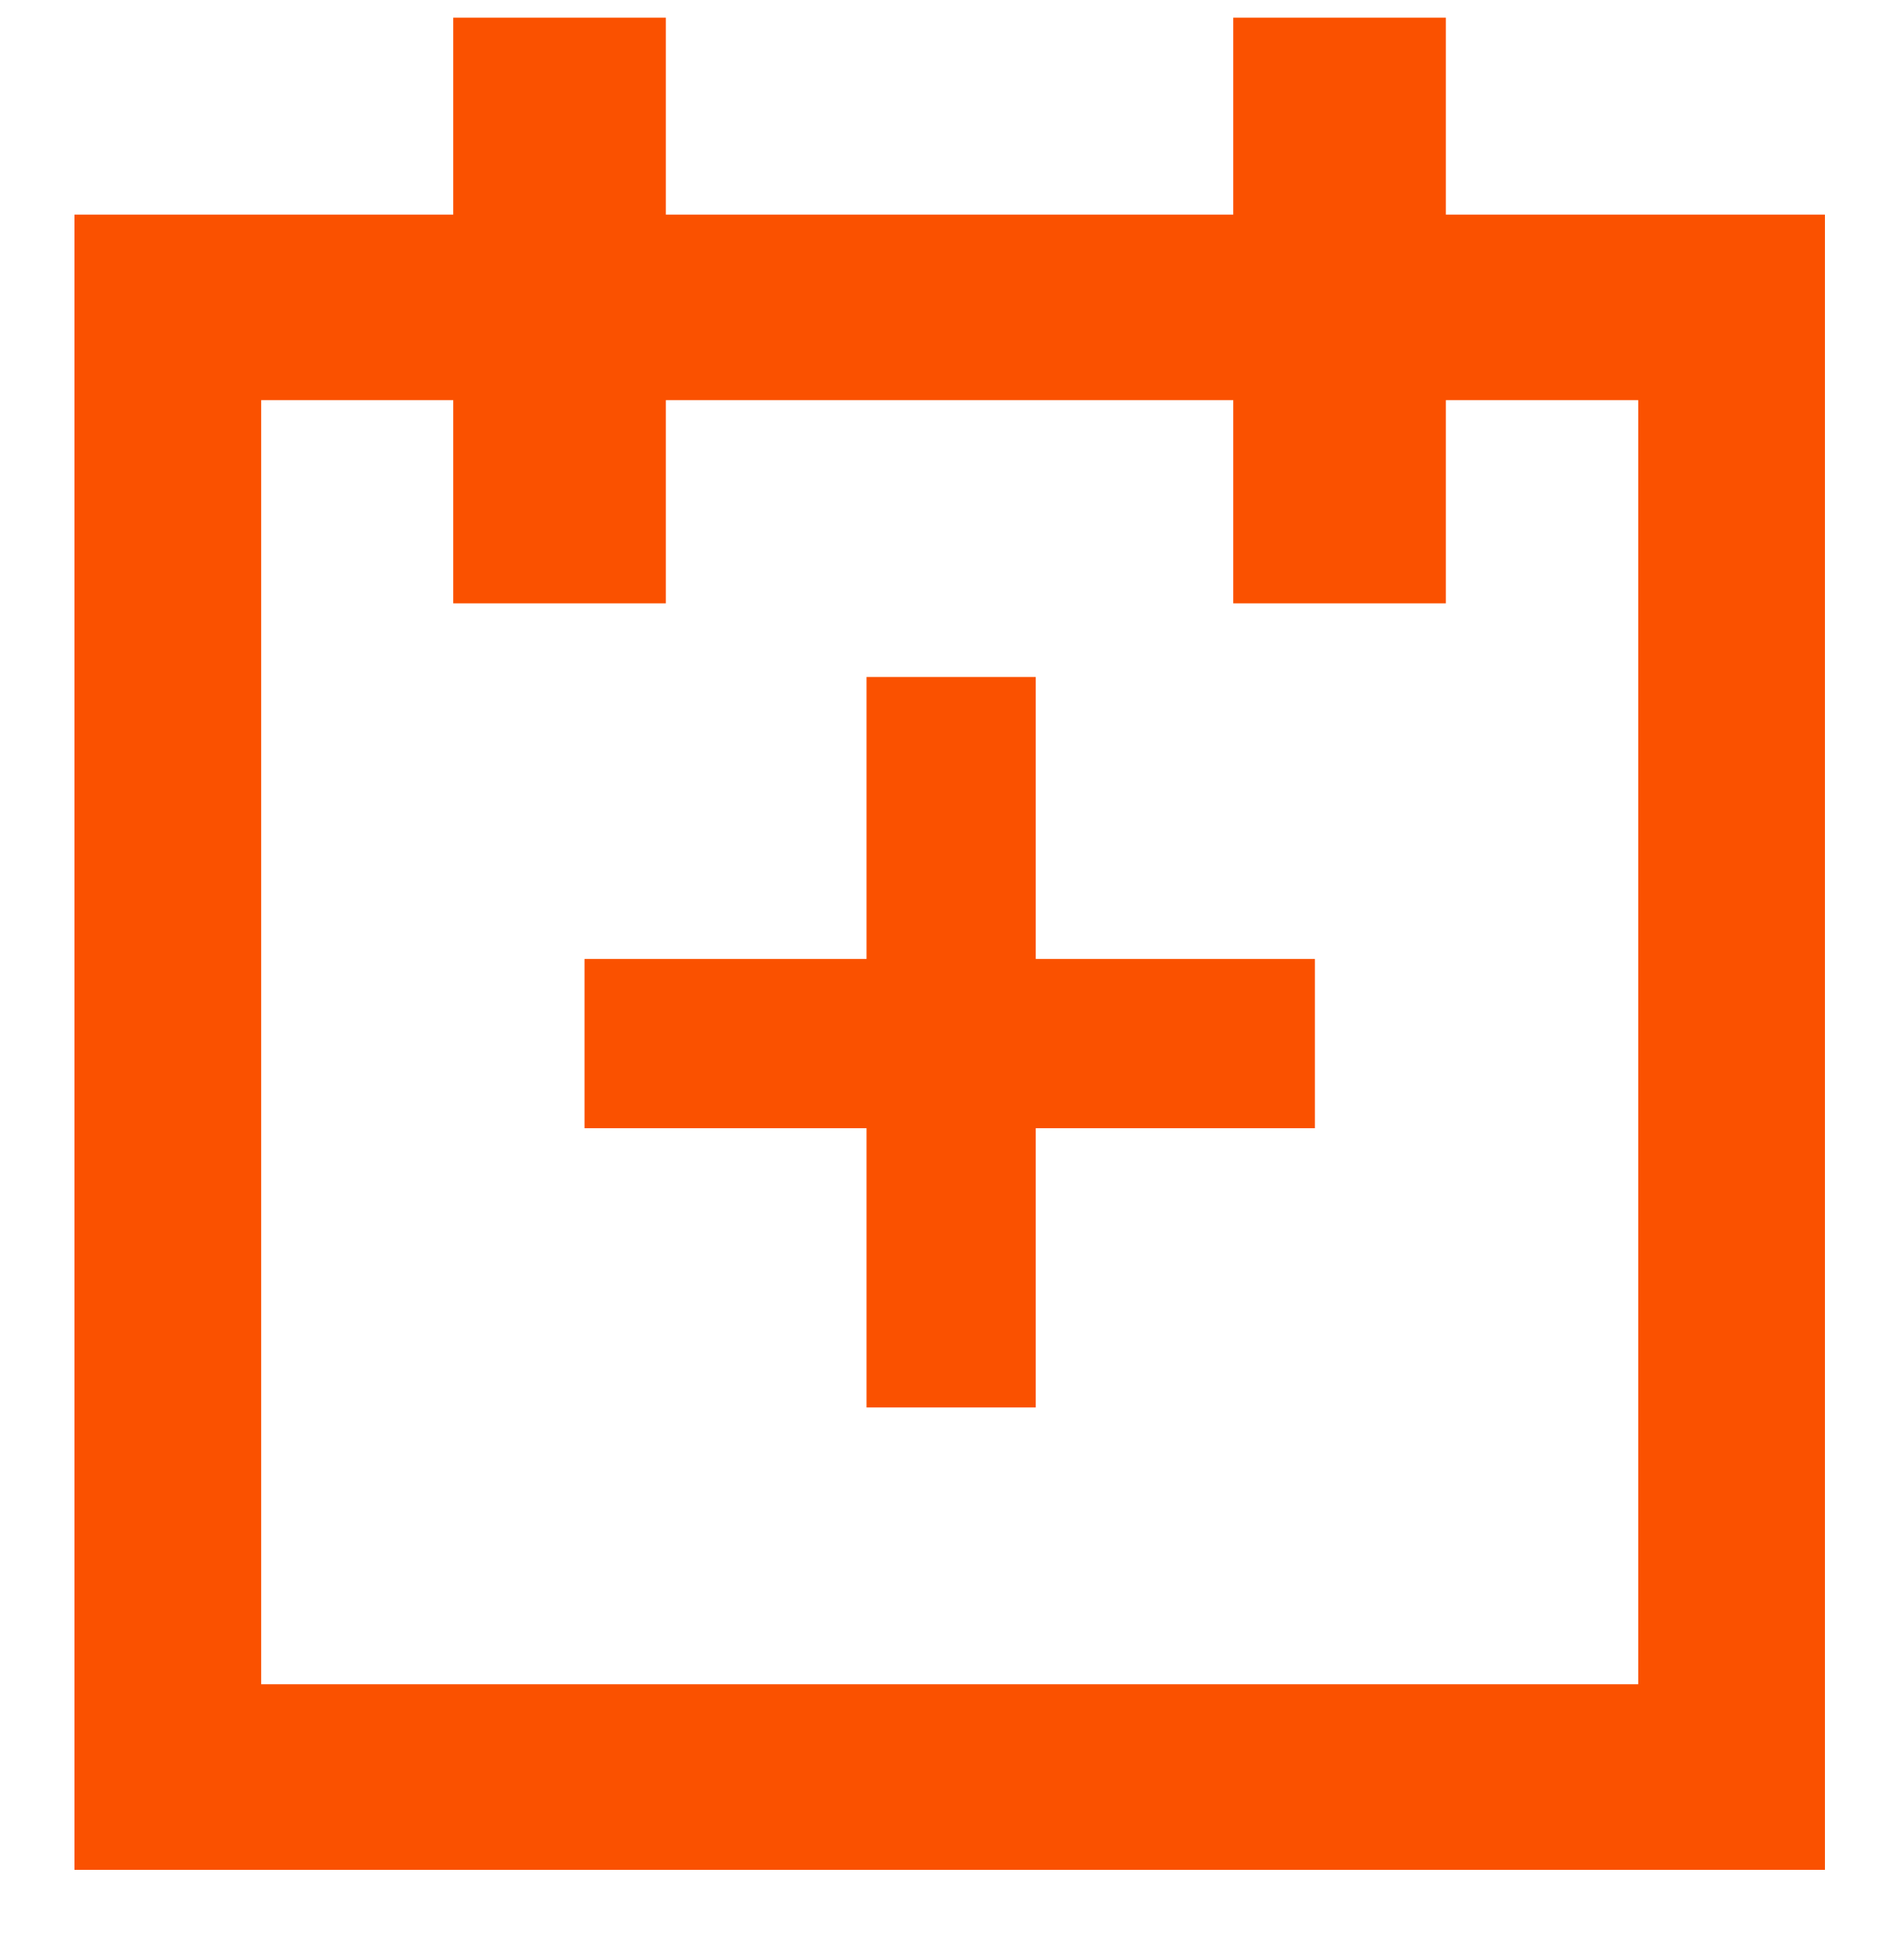
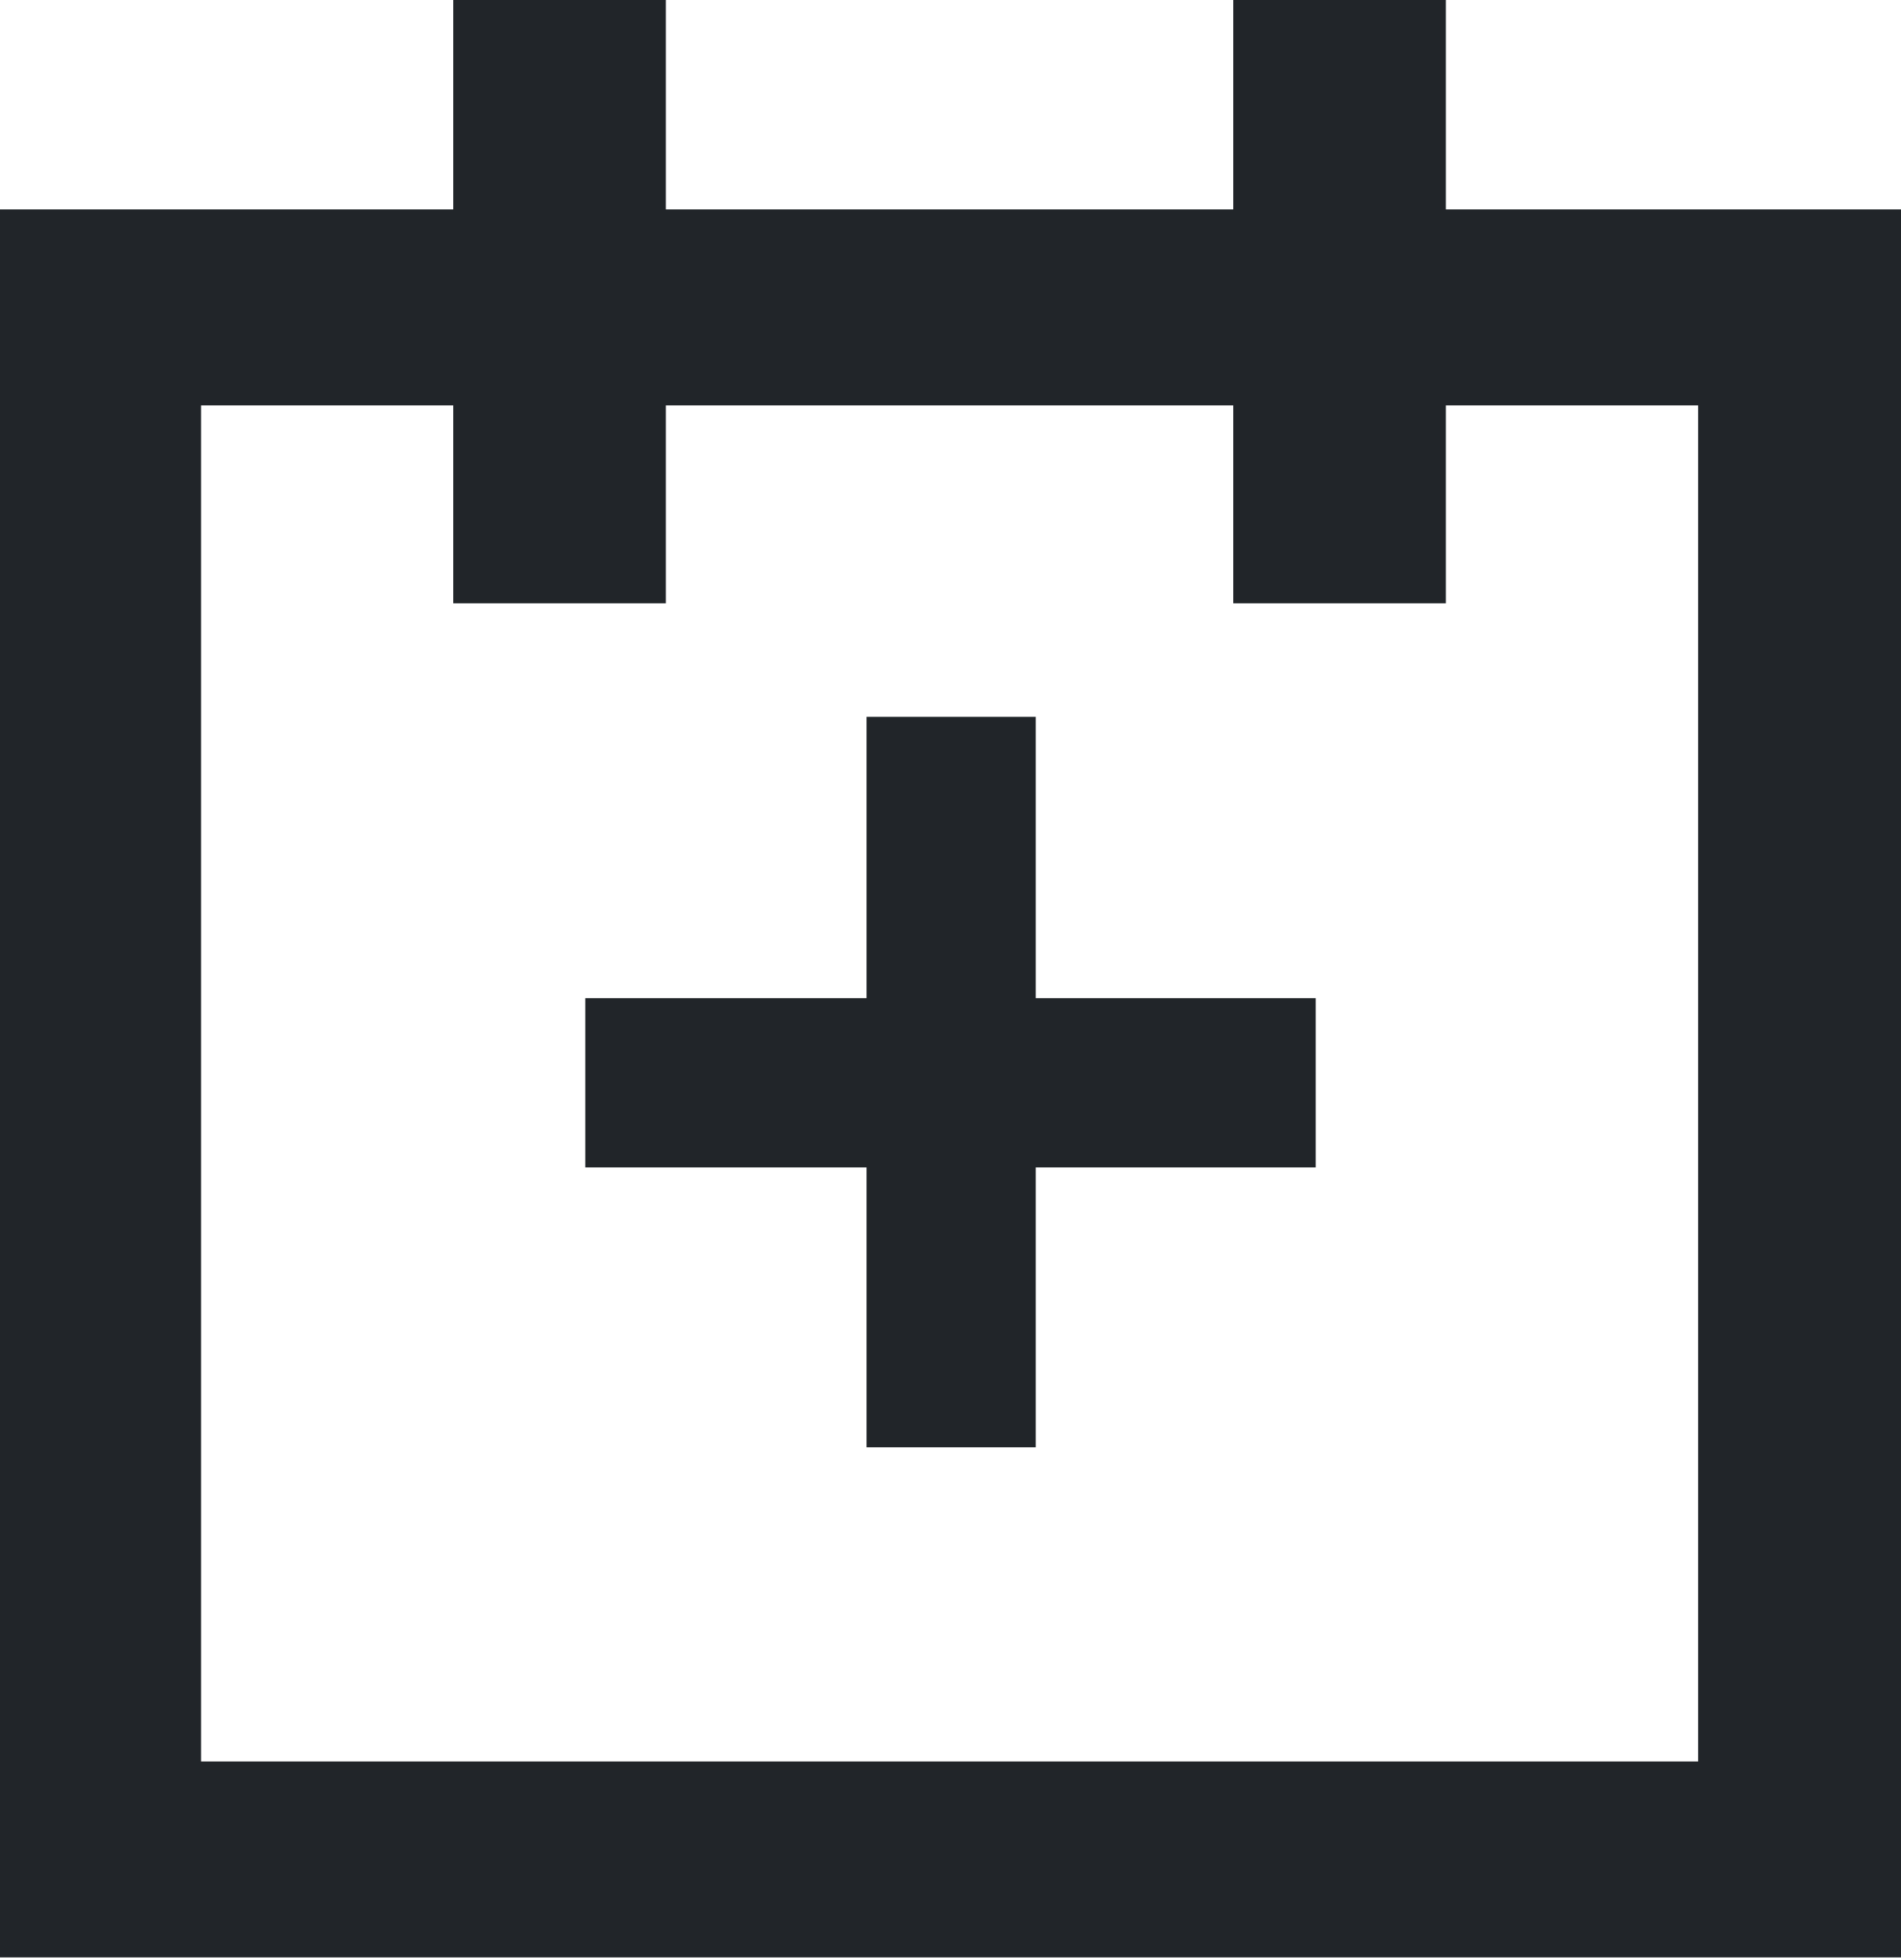
<svg xmlns="http://www.w3.org/2000/svg" width="100%" height="100%" viewBox="0 0 97 100" version="1.1" xml:space="preserve" style="fill-rule:evenodd;clip-rule:evenodd;stroke-linecap:round;stroke-miterlimit:1.5;">
  <g transform="matrix(1,0,0,1,-1.54056,-1.12854)">
-     <g transform="matrix(0.887083,0,0,0.881578,-3.13771,-0.662855)">
-       <rect x="14.927" y="19.821" width="89.949" height="85.056" style="fill:rgb(200,46,46);fill-opacity:0;stroke:rgb(250,81,0);stroke-width:10.74px;" />
+     <g transform="matrix(0.964394,0,0,0.931019,-7.77335,-1.64282)">
+       <rect x="14.927" y="19.821" width="89.949" height="85.056" style="fill:none;stroke:rgb(33,37,41);stroke-width:10.74px;" />
    </g>
-     <g transform="matrix(-253.971,0,0,1.27259,14016.7,-22.1658)">
-       <rect x="54.976" y="45.446" width="0.034" height="29.286" style="fill:rgb(250,81,0);stroke:rgb(200,46,46);stroke-opacity:0;stroke-width:0.01px;" />
+     <g transform="matrix(-253.971,0,0,1.27259,14016.7,-20.1328)">
+       <rect x="54.976" y="45.446" width="0.034" height="29.286" style="fill:rgb(33,37,41);stroke:rgb(200,46,46);stroke-opacity:0;stroke-width:0.01px;" />
    </g>
-     <g transform="matrix(-319.088,0,0,1.02037,17617.5,-44.3423)">
-       <rect x="54.976" y="45.446" width="0.034" height="29.286" style="fill:rgb(250,81,0);" />
+     <g transform="matrix(-319.088,0,0,1.05113,17617.5,-46.6412)">
+       <rect x="54.976" y="45.446" width="0.034" height="29.286" style="fill:rgb(33,37,41);" />
    </g>
-     <g transform="matrix(-319.088,0,0,1.02037,17577.7,-44.3423)">
-       <rect x="54.976" y="45.446" width="0.034" height="29.286" style="fill:rgb(250,81,0);" />
+     <g transform="matrix(-319.088,0,0,1.05113,17577.7,-46.6412)">
+       <rect x="54.976" y="45.446" width="0.034" height="29.286" style="fill:rgb(33,37,41);" />
    </g>
-     <g transform="matrix(-1.55512e-14,-253.971,-1.27259,7.79236e-17,126.469,14021)">
-       <rect x="54.976" y="45.446" width="0.034" height="29.286" style="fill:rgb(250,81,0);stroke:rgb(200,46,46);stroke-opacity:0;stroke-width:0.01px;" />
+     <g transform="matrix(-1.55512e-14,-253.971,-1.27259,7.79236e-17,126.509,14023)">
+       <rect x="54.976" y="45.446" width="0.034" height="29.286" style="fill:rgb(33,37,41);stroke:rgb(200,46,46);stroke-opacity:0;stroke-width:0.01px;" />
    </g>
  </g>
</svg>
